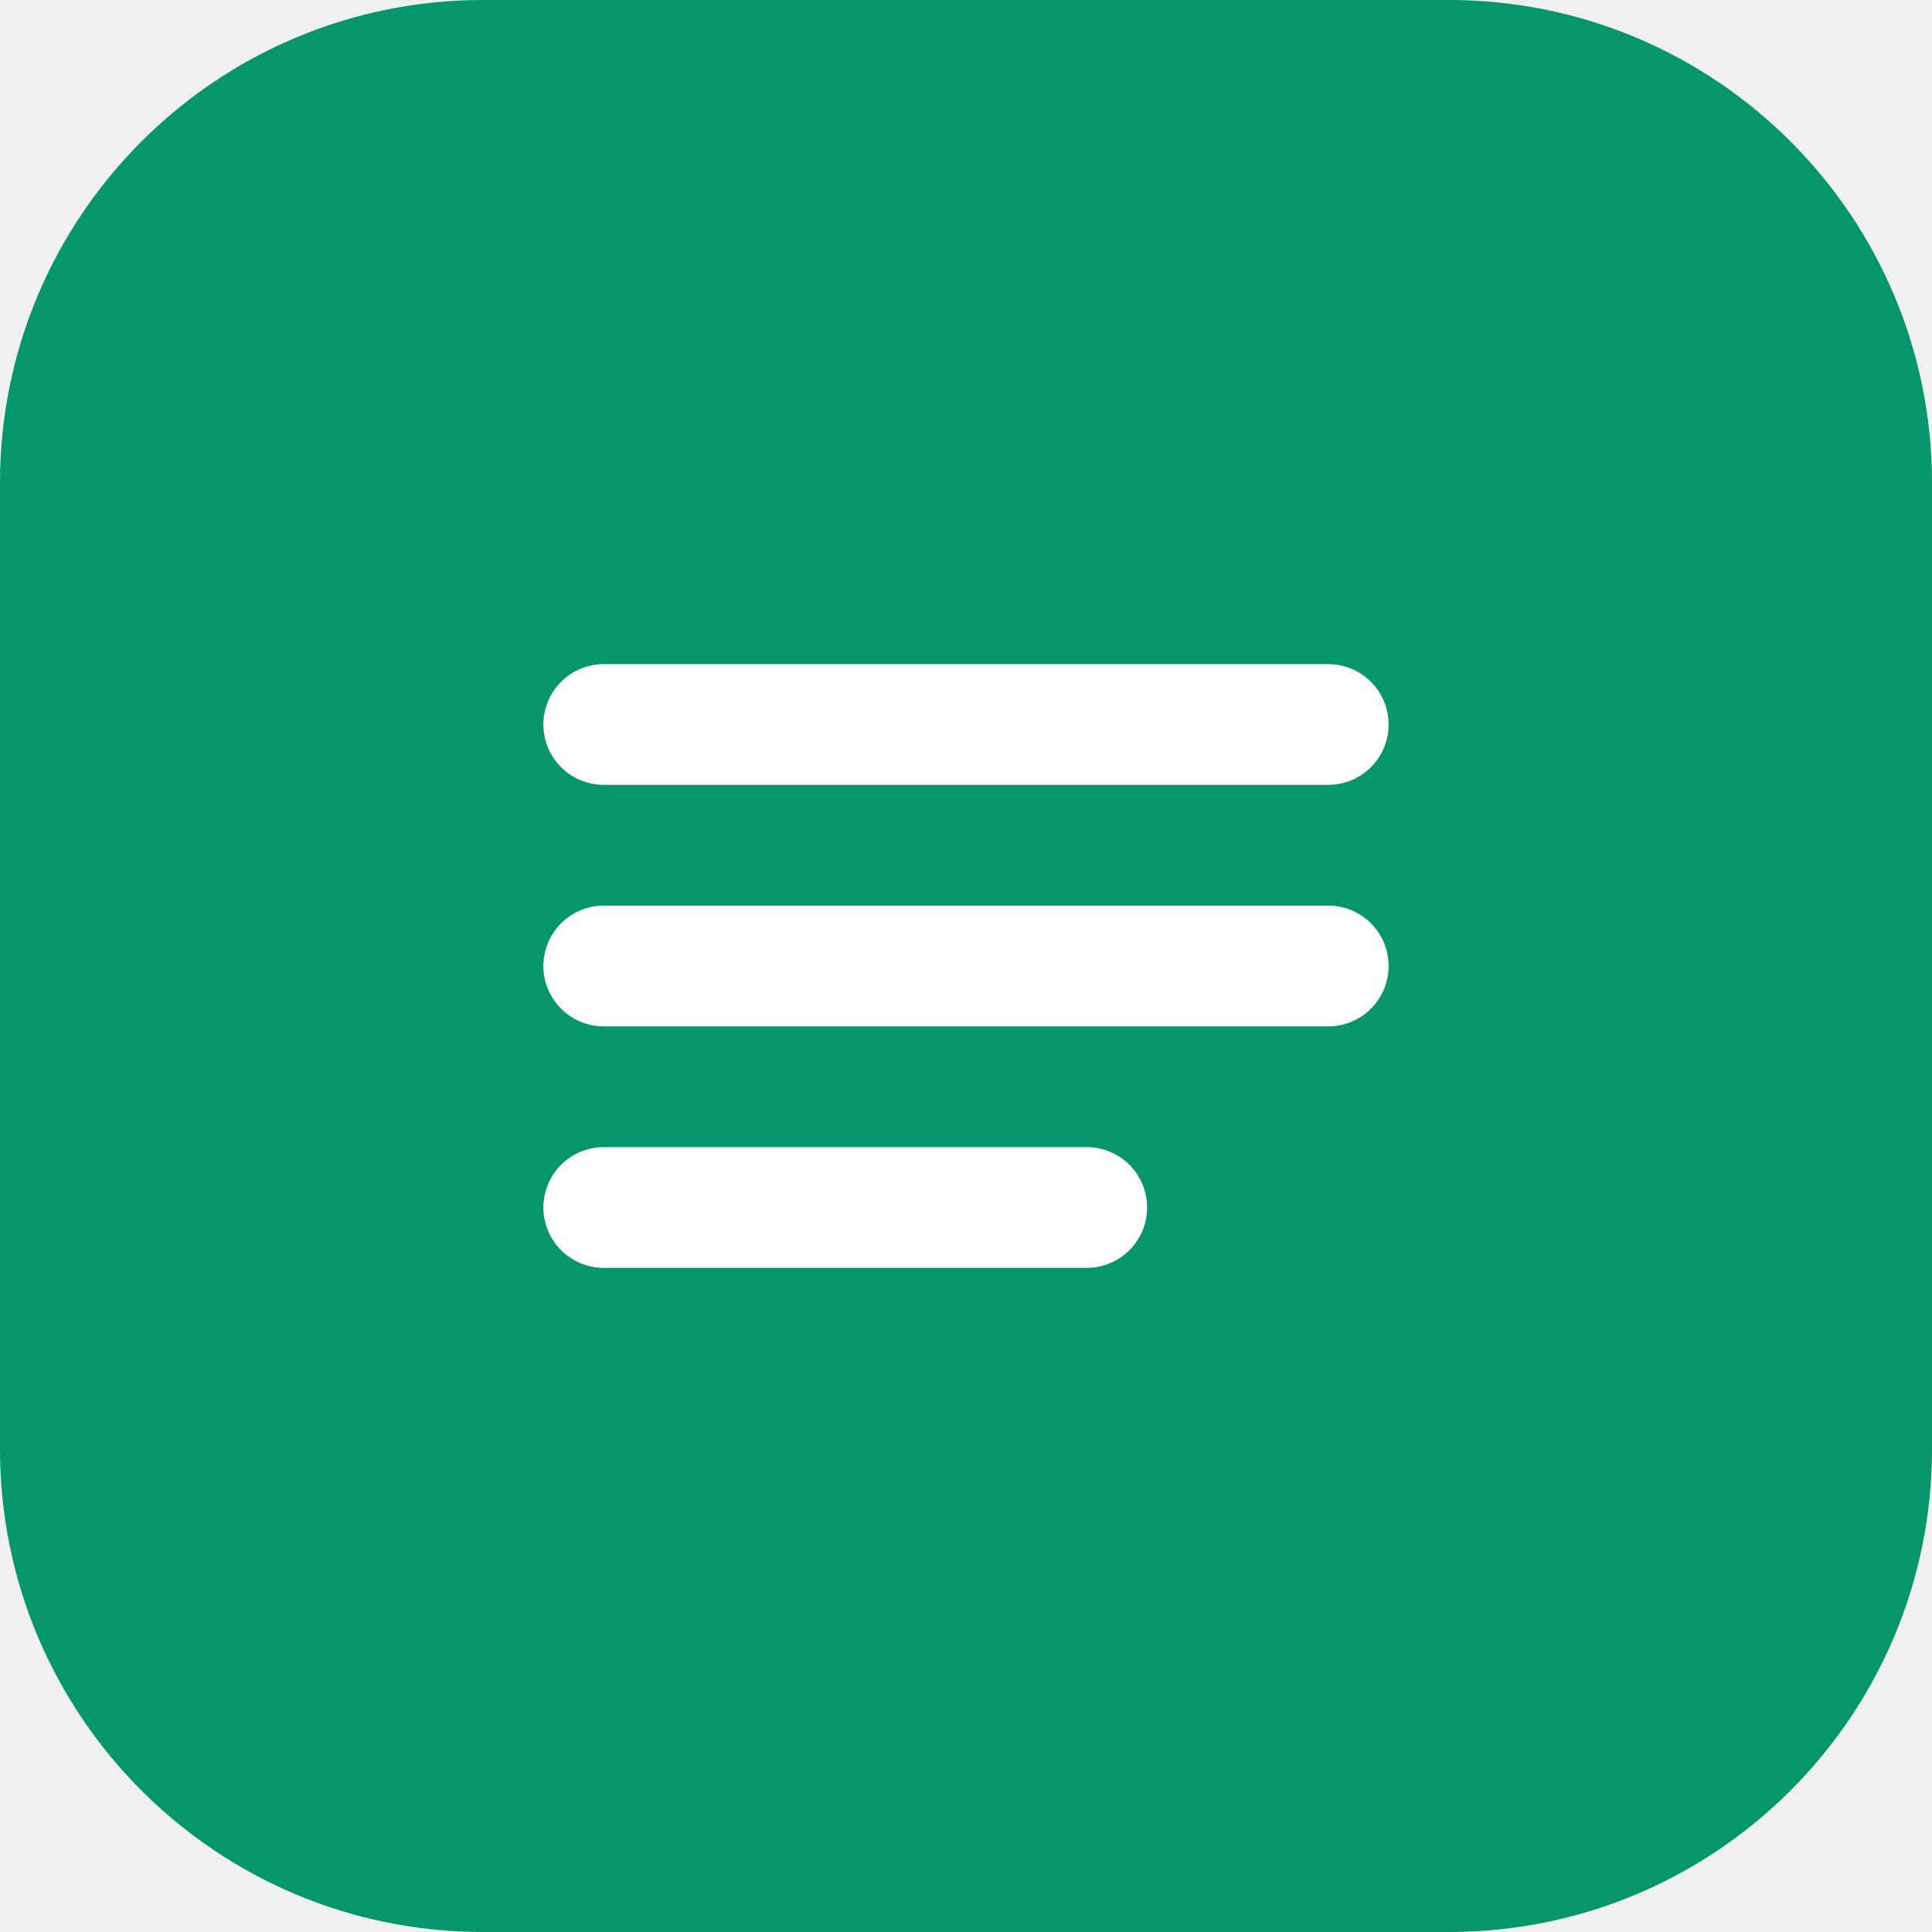
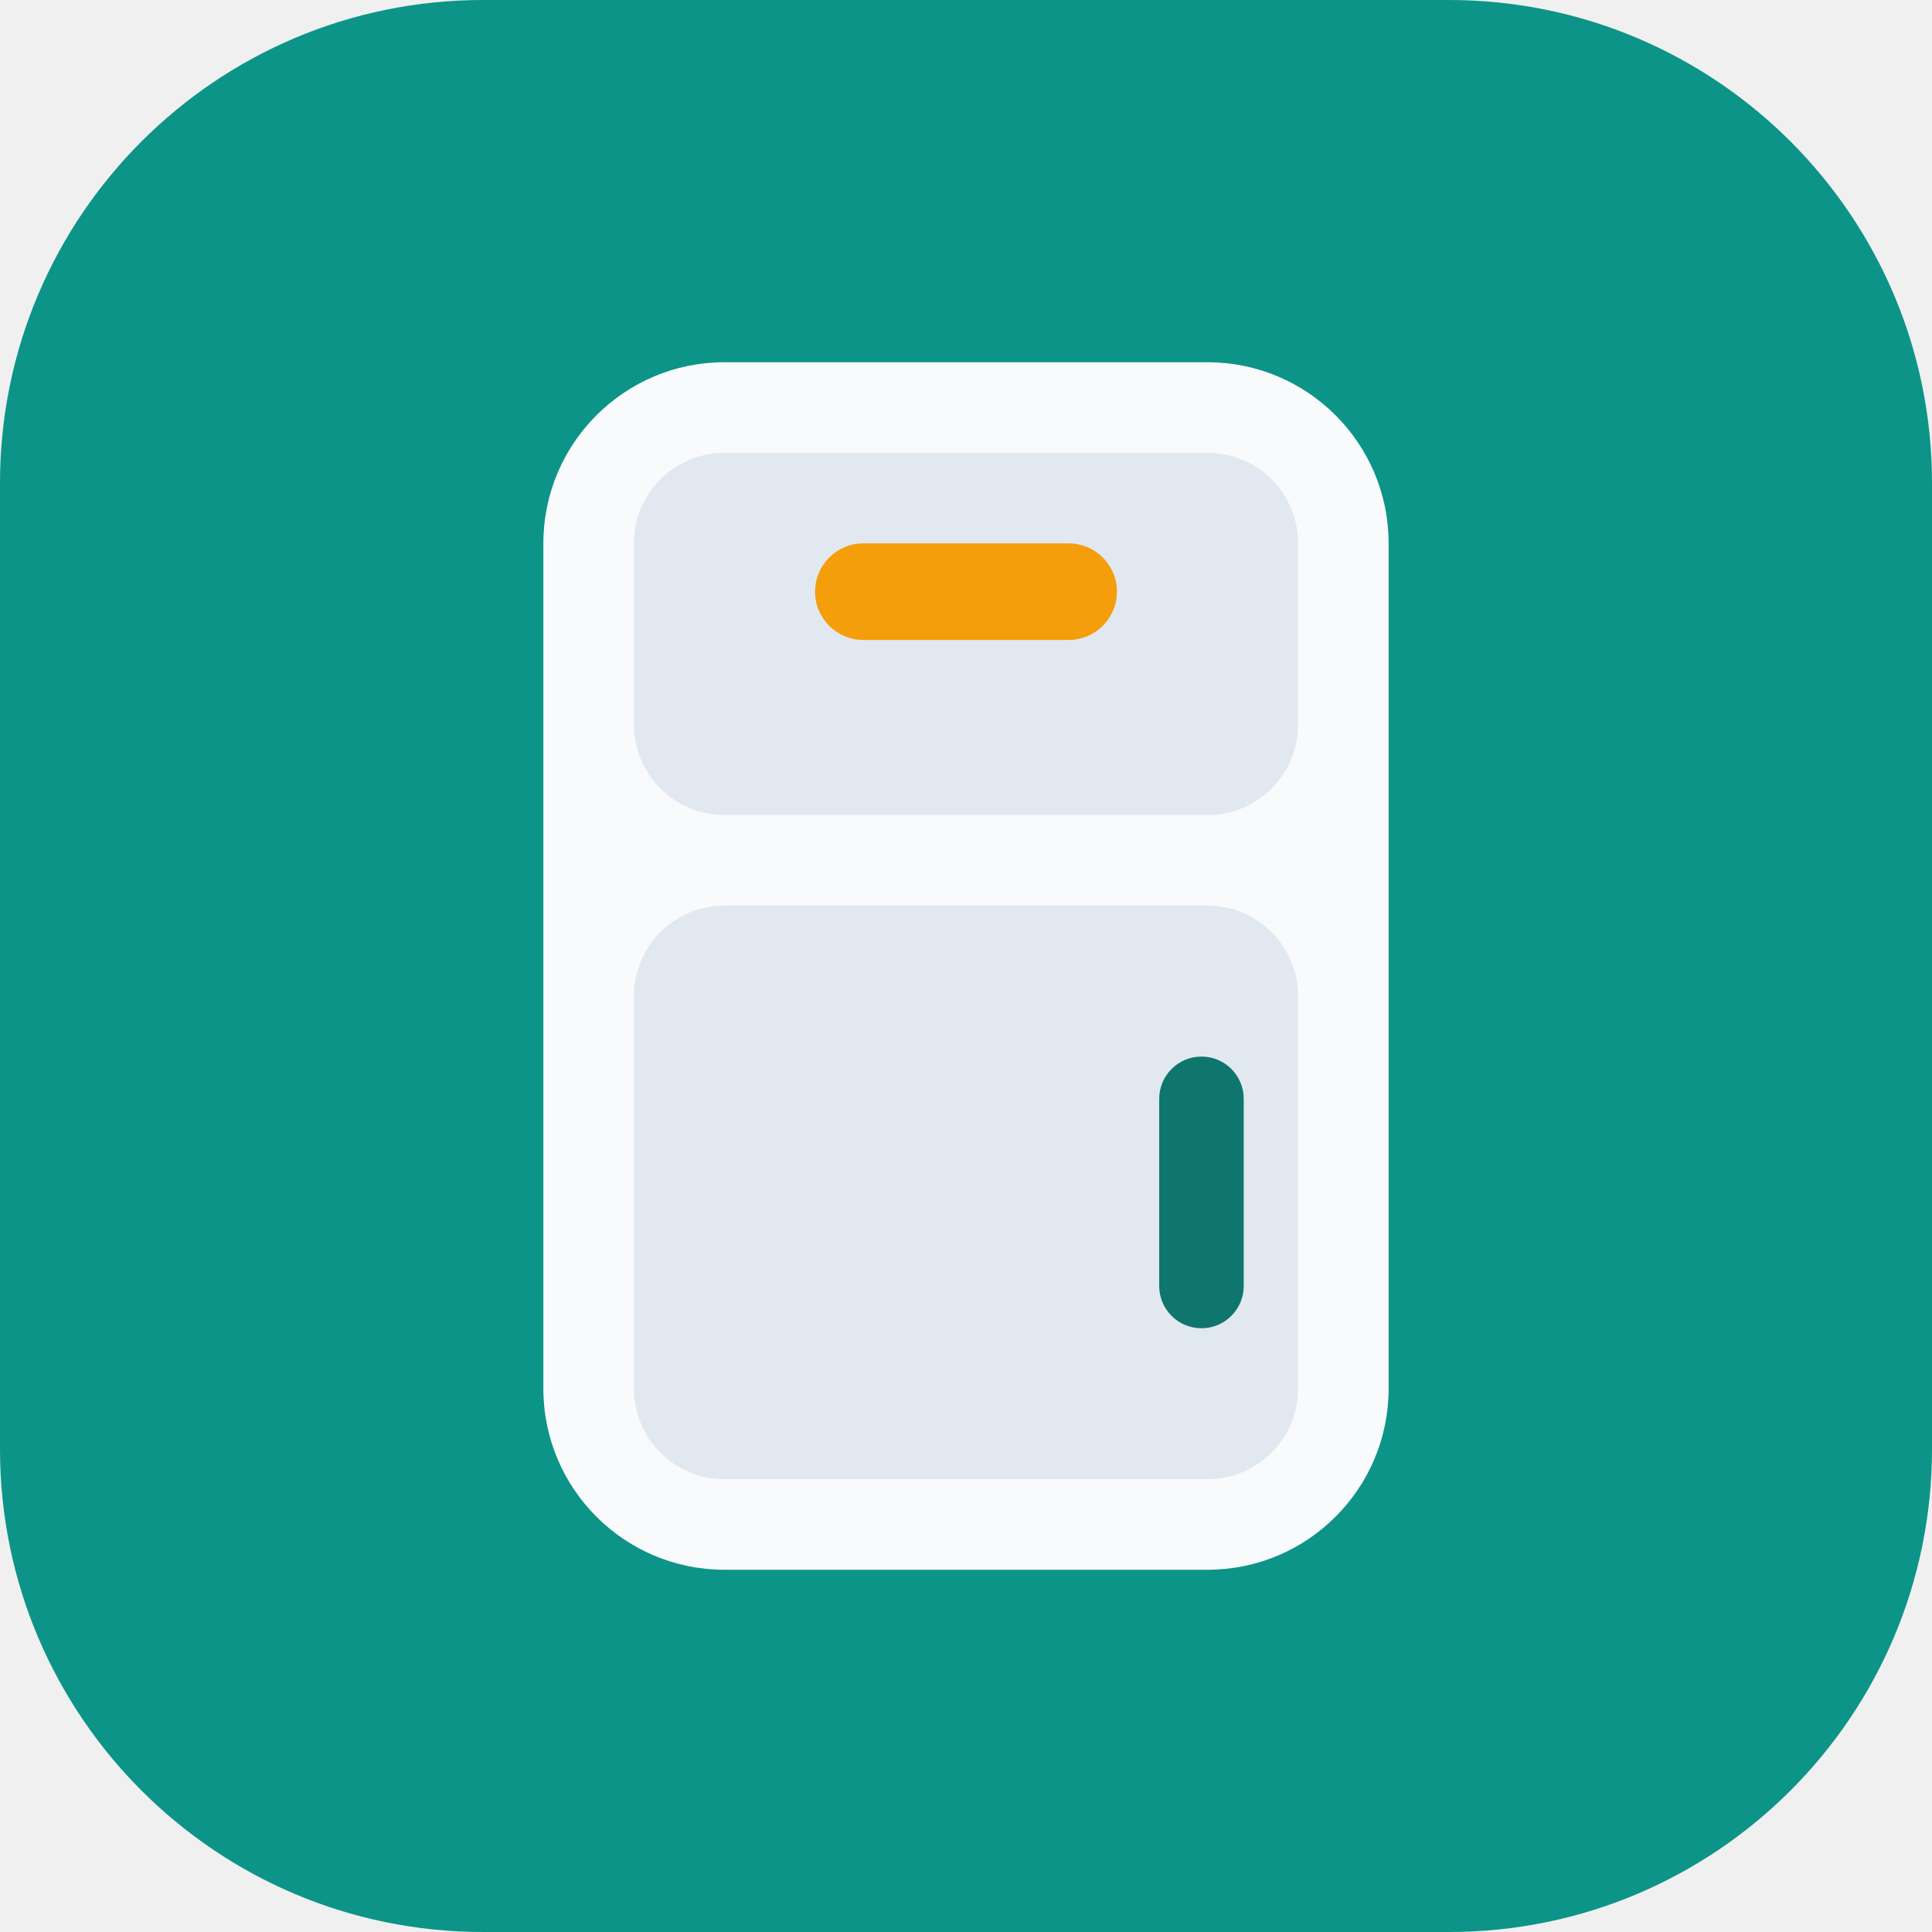
<svg xmlns="http://www.w3.org/2000/svg" viewBox="0 0 32 32" fill="none">
-   <rect width="32" height="32" rx="8" fill="#059669" />
-   <path stroke="#fff" stroke-width="2" stroke-linecap="round" d="M10 12h12M10 16h12M10 20h8" />
+   <rect width="32" height="32" rx="8" fill="#0d9488" />
+   <rect x="9" y="6" width="14" height="20" rx="3" fill="#f8fafc" />
+   <rect x="10.5" y="7.5" width="11" height="6" rx="1.5" fill="#e2e8f0" />
+   <rect x="10.5" y="15" width="11" height="9.5" rx="1.5" fill="#e2e8f0" />
+   <rect x="13.5" y="9" width="5" height="1.6" rx="0.8" fill="#f59e0b" />
+   <rect x="19.2" y="17.5" width="1.4" height="4.5" rx="0.7" fill="#0f766e" />
</svg>
